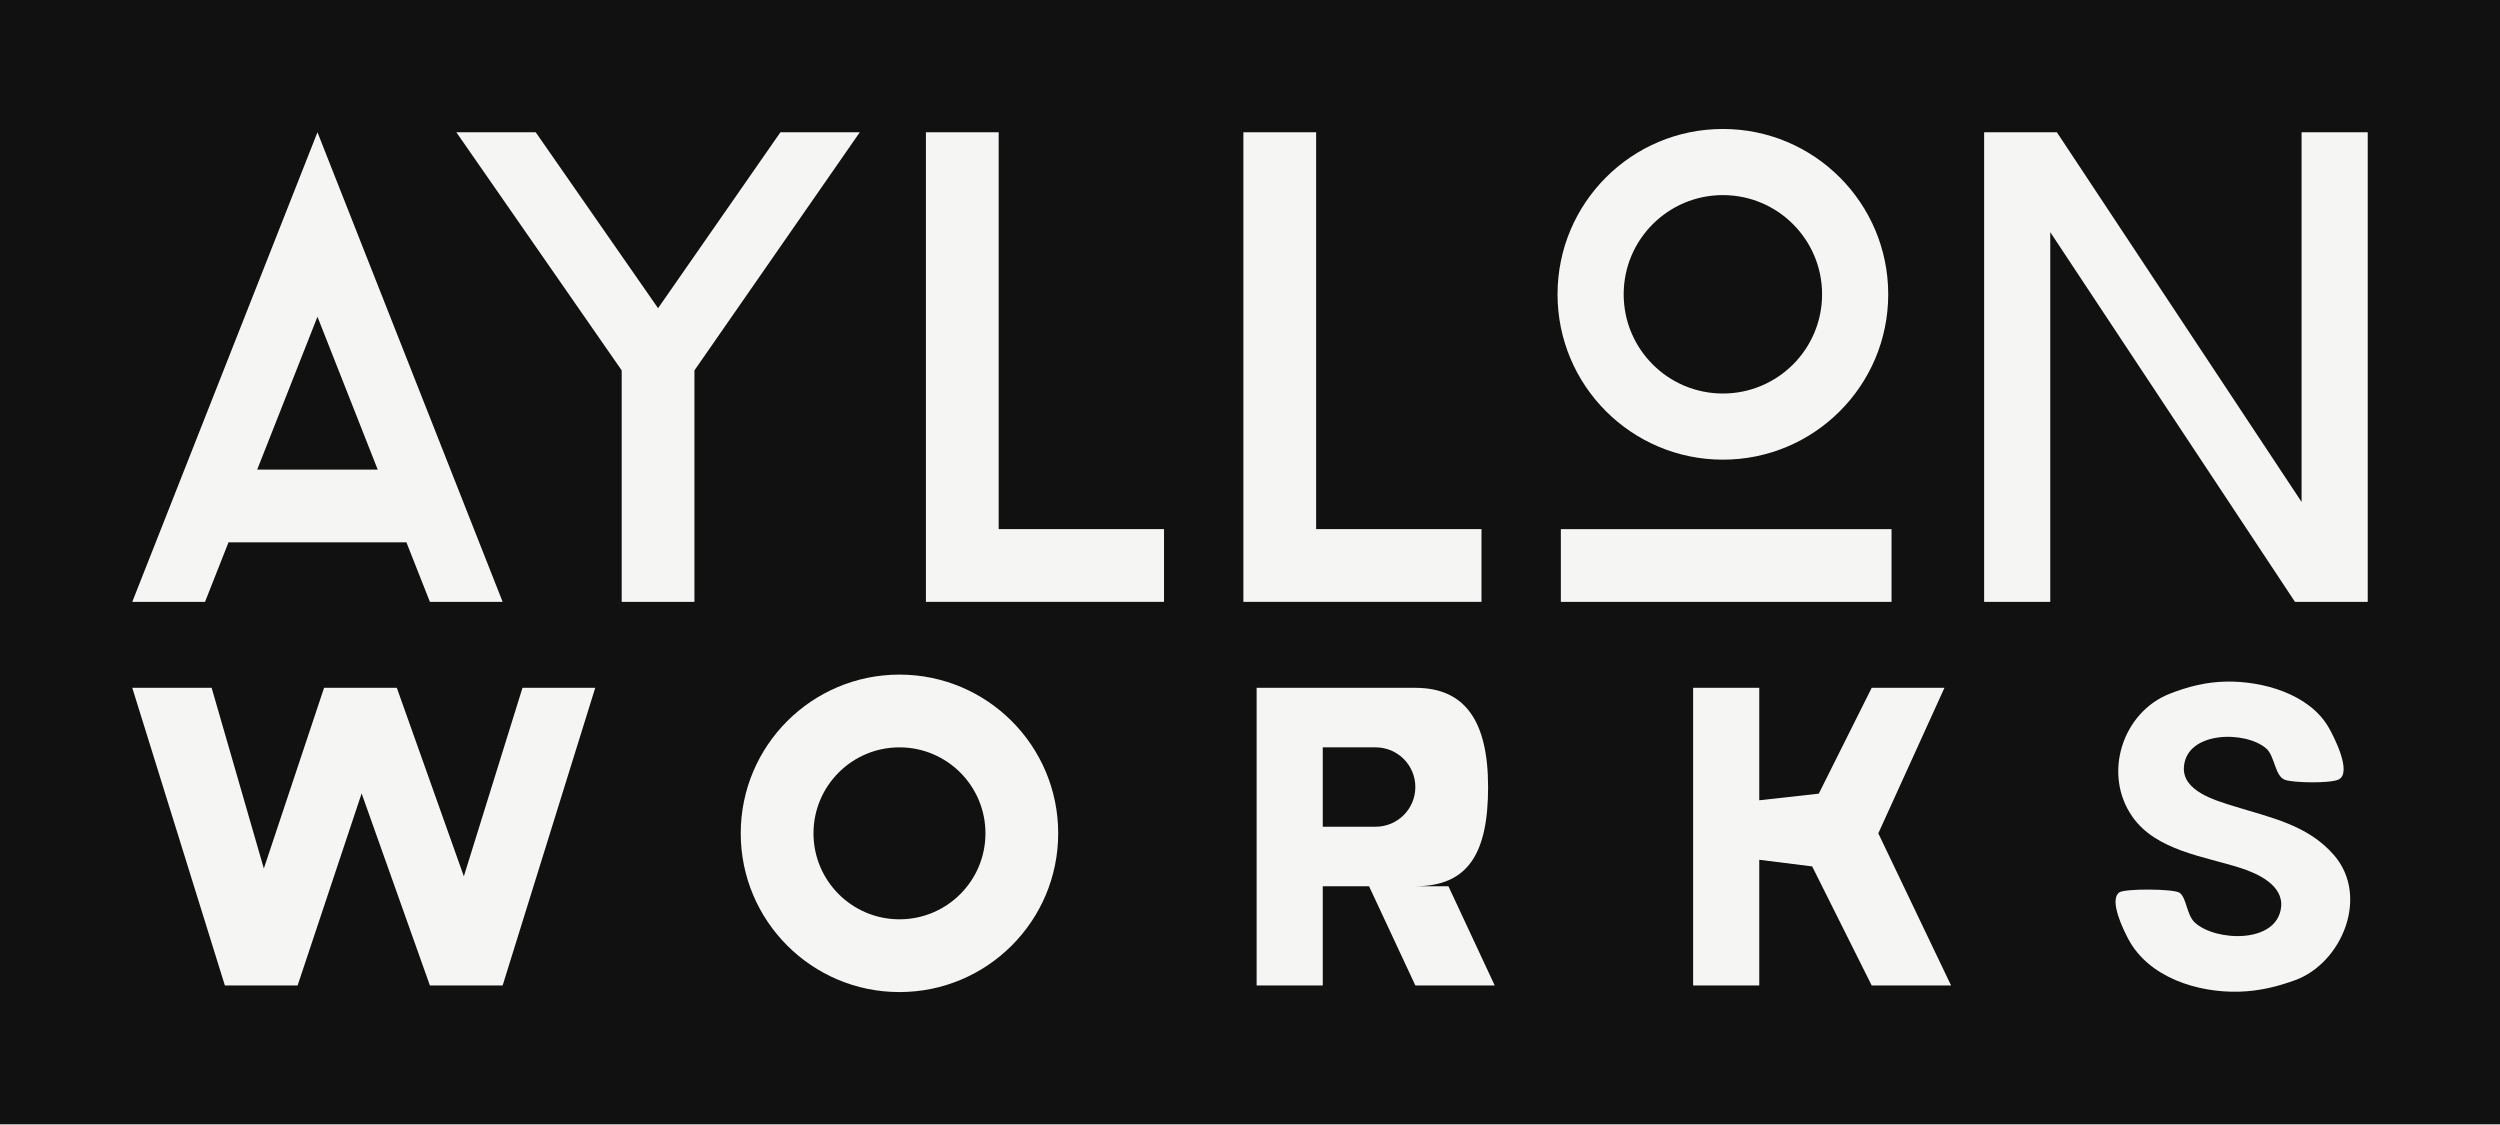
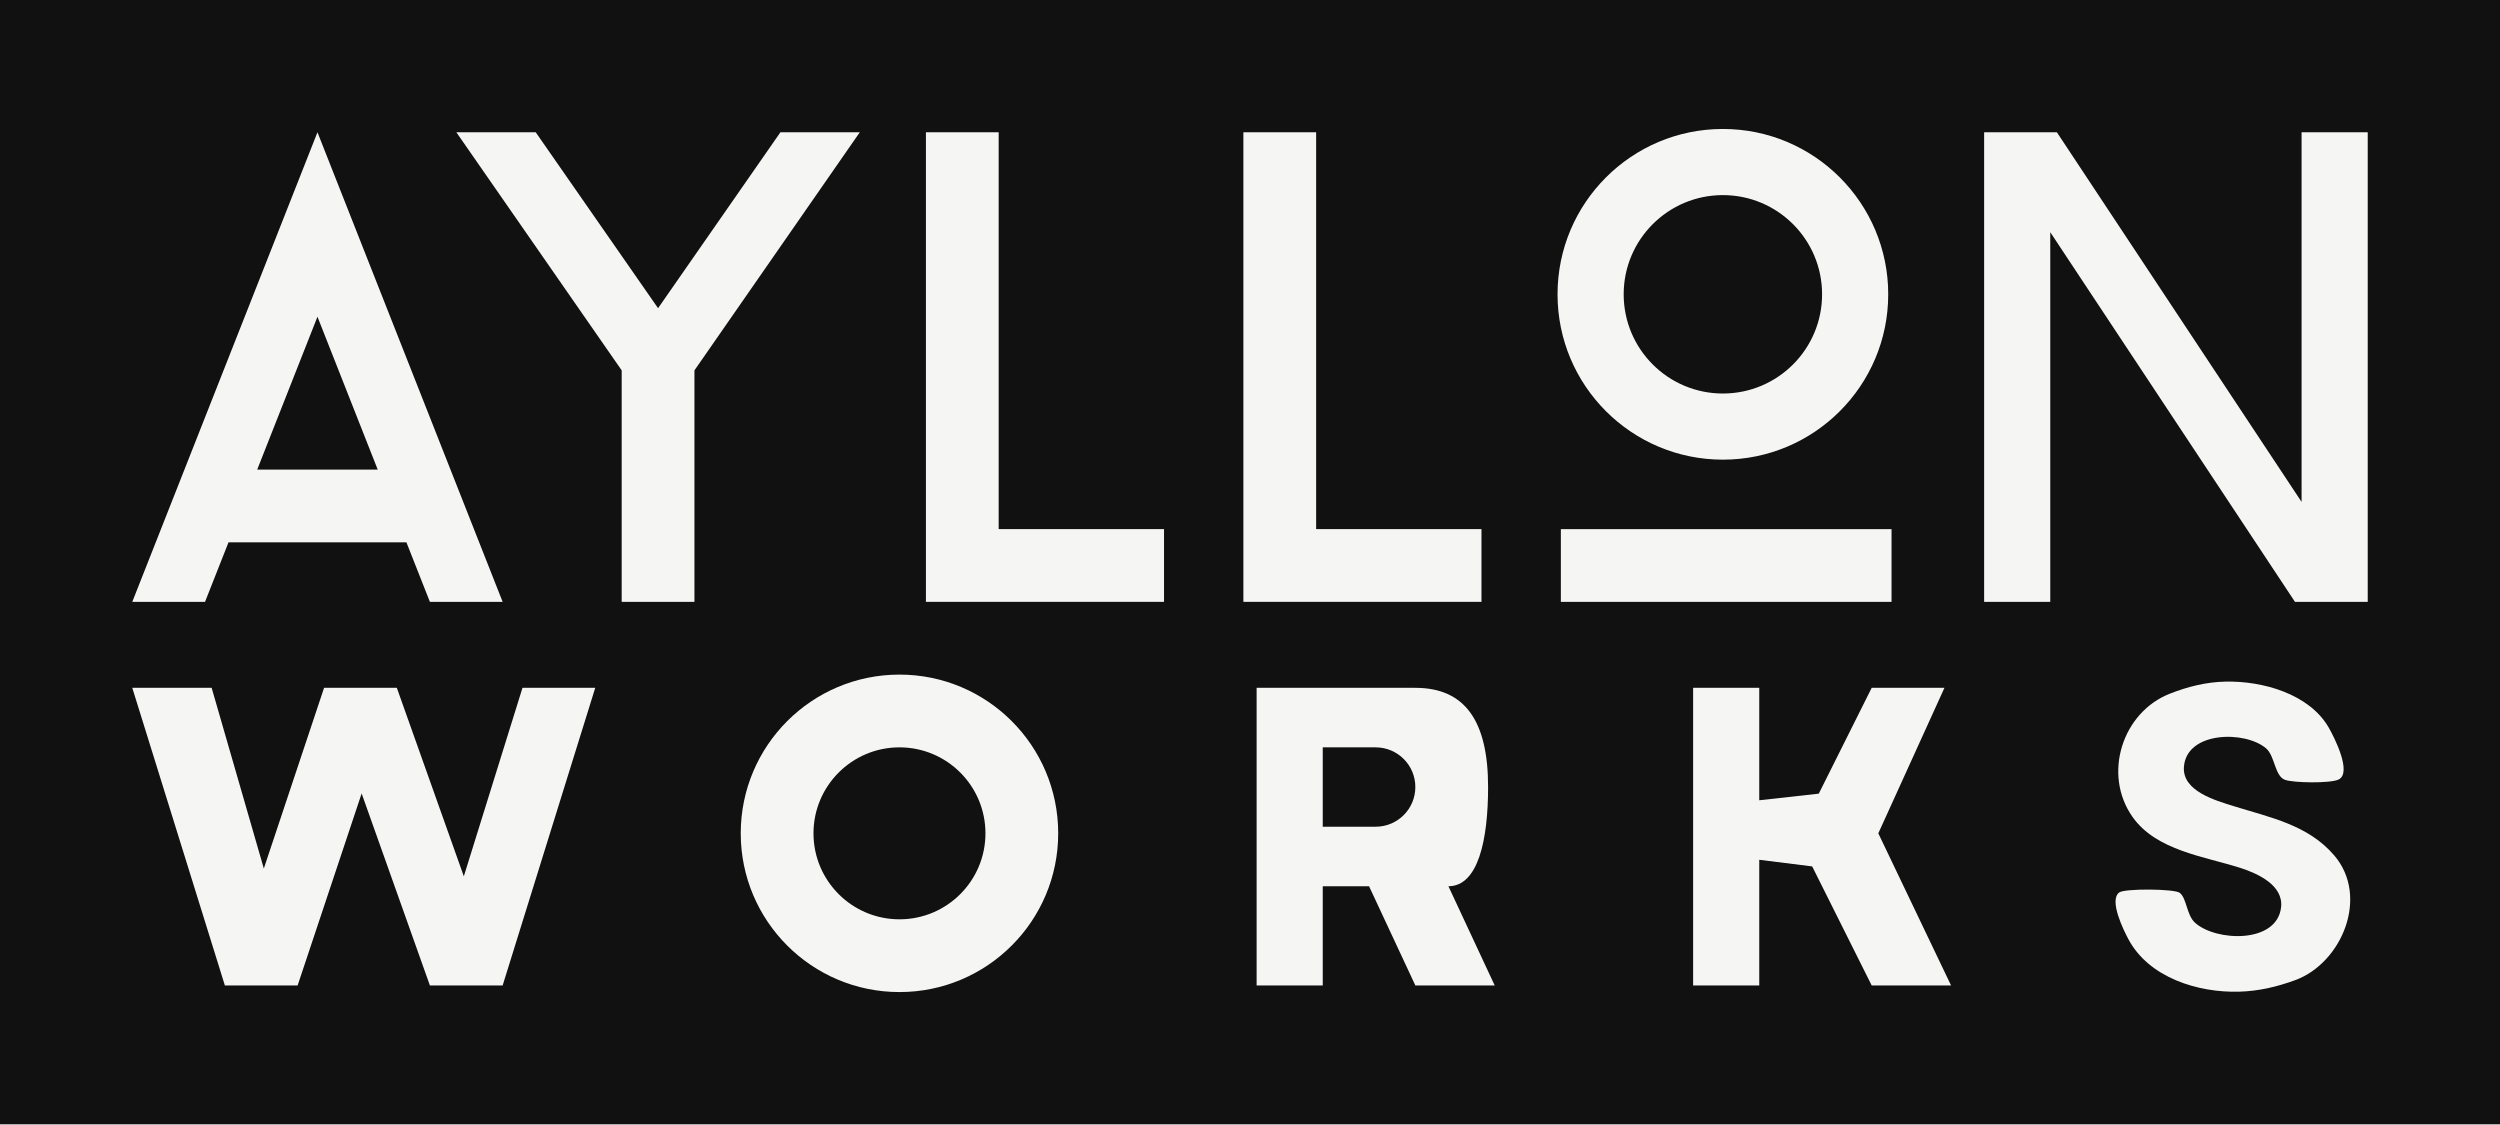
<svg xmlns="http://www.w3.org/2000/svg" viewBox="61 167 378 170" fill="none" role="img" aria-label="Ayllon Works">
  <rect x="61.0" y="167.0" width="378.0" height="170.0" fill="#111111" />
  <path fill-rule="evenodd" fill="#F5F5F3" d="M109.00,187.00L137.00,258.00L126.00,258.00L122.45,249.00L95.55,249.00L92.00,258.00L81.00,258.00zM109.00,214.89L118.11,238.00L99.89,238.00z" />
  <path fill-rule="nonzero" fill="#F5F5F3" d="M130.00,187.00L142.00,187.00L160.50,213.60L179.00,187.00L191.00,187.00L166.00,223.00L166.00,258.00L155.00,258.00L155.00,223.00z" />
  <path fill-rule="nonzero" fill="#F5F5F3" d="M201.00,187.00h11.00V247.00H237.00V258.00H201.00z" />
  <path fill-rule="nonzero" fill="#F5F5F3" d="M249.00,187.00h11.00V247.00H285.00V258.00H249.00z" />
  <path fill-rule="evenodd" fill="#F5F5F3" d="M321.50,186.50A25.00,25.00 0 1 1 321.50,236.50A25.00,25.00 0 1 1 321.50,186.50zM321.50,196.50A15.00,15.00 0 1 0 321.50,226.50A15.00,15.00 0 1 0 321.50,196.50z M297.00,247.00h50.00v11.00h-50.00z" />
-   <path fill-rule="nonzero" fill="#F5F5F3" d="M361.00,187.00h10.00v71.00h-10.00z M409.00,187.00h10.00v71.00h-10.00z M361.00,187.00L372.00,187.00L419.00,258.00L408.00,258.00z" />
-   <path fill-rule="nonzero" fill="#F5F5F3" d="M81.00,271.00L93.00,271.00L106.00,316.00L95.00,316.00zM110.00,271.00L121.00,271.00L106.00,316.00L95.00,316.00zM110.00,271.00L121.00,271.00L137.00,316.00L126.00,316.00zM140.00,271.00L151.00,271.00L137.00,316.00L126.00,316.00z" />
+   <path fill-rule="nonzero" fill="#F5F5F3" d="M361.00,187.00L372.00,187.00L409.00,242.89L409.00,187.00L419.00,187.00L419.00,258.00L408.00,258.00L371.00,202.11L371.00,258.00L361.00,258.00Z" />
+   <path fill-rule="nonzero" fill="#F5F5F3" d="M81.00,271.00L93.00,271.00L100.89,298.32L110.00,271.00L121.00,271.00L131.13,299.50L140.00,271.00L151.00,271.00L137.00,316.00L126.00,316.00L115.68,286.97L106.00,316.00L95.00,316.00Z" />
  <path fill-rule="evenodd" fill="#F5F5F3" d="M197.00,269.00A24.00,24.00 0 1 1 197.00,317.00A24.00,24.00 0 1 1 197.00,269.00zM197.00,280.00A13.00,13.00 0 1 0 197.00,306.00A13.00,13.00 0 1 0 197.00,280.00z" />
-   <path fill-rule="evenodd" fill="#F5F5F3" d="M251.00,271.00h10.00v45.00h-10.00z M261.00,271.00H275.00C282.50,271.00 286.00,276.00 286.00,286.00C286.00,296.00 283.00,301.00 275.00,301.00H261.00z M261.00,280.00H269.00A6.00,6.00 0 0 1 269.00,292.00H261.00z M268.00,301.00L280.00,301.00L287.00,316.00L275.00,316.00z" />
-   <path fill-rule="nonzero" fill="#F5F5F3" d="M317.00,271.00h10.00v45.00h-10.00z M344.00,271.00L355.00,271.00L345.00,293.00L356.00,316.00L344.00,316.00L335.00,298.00L327.00,297.00L327.00,288.00L336.00,287.00z" />
+   <path fill-rule="evenodd" fill="#F5F5F3" d="M251.00,271.00H275.00C282.50,271.00 286.00,276.00 286.00,286.00C286.00,294.00 284.50,301.00 280.00,301.00L287.00,316.00L275.00,316.00L268.00,301.00H261.00V316.00H251.00ZM261.00,280.00H269.00A6.00,6.00 0 0 1 269.00,292.00H261.00Z" />
+   <path fill-rule="nonzero" fill="#F5F5F3" d="M317.00,271.00L327.00,271.00L327.00,288.00L336.00,287.00L344.00,271.00L355.00,271.00L345.00,293.00L356.00,316.00L344.00,316.00L335.00,298.00L327.00,297.00L327.00,316.00L317.00,316.00Z" />
  <path fill-rule="nonzero" fill="#F5F5F3" d="M 397.52,270.06 C 394.56,270.12 391.84,270.81 389.12,271.87 C 381.92,274.66 378.87,284.03 383.44,290.52 C 387.04,295.63 394.37,296.50 399.81,298.25 C 402.36,299.08 406.28,300.84 405.90,304.18 C 405.27,309.74 395.99,309.36 392.87,306.50 C 391.61,305.34 391.63,302.81 390.58,302.00 C 389.75,301.37 382.28,301.33 381.44,301.93 C 379.81,303.09 382.13,307.72 382.79,308.96 C 385.88,314.82 393.33,317.13 399.61,316.94 C 402.58,316.85 405.28,316.20 408.03,315.20 C 415.08,312.62 419.29,302.57 413.92,296.32 C 409.95,291.70 404.24,290.61 398.71,288.88 C 396.01,288.03 390.91,286.63 391.21,282.92 C 391.64,277.55 400.46,277.44 403.63,280.15 C 404.98,281.30 404.93,284.35 406.49,284.91 C 407.80,285.38 413.29,285.46 414.56,284.88 C 416.73,283.90 413.88,278.37 413.12,277.04 C 410.19,271.91 403.10,269.94 397.52,270.06 Z" />
</svg>
